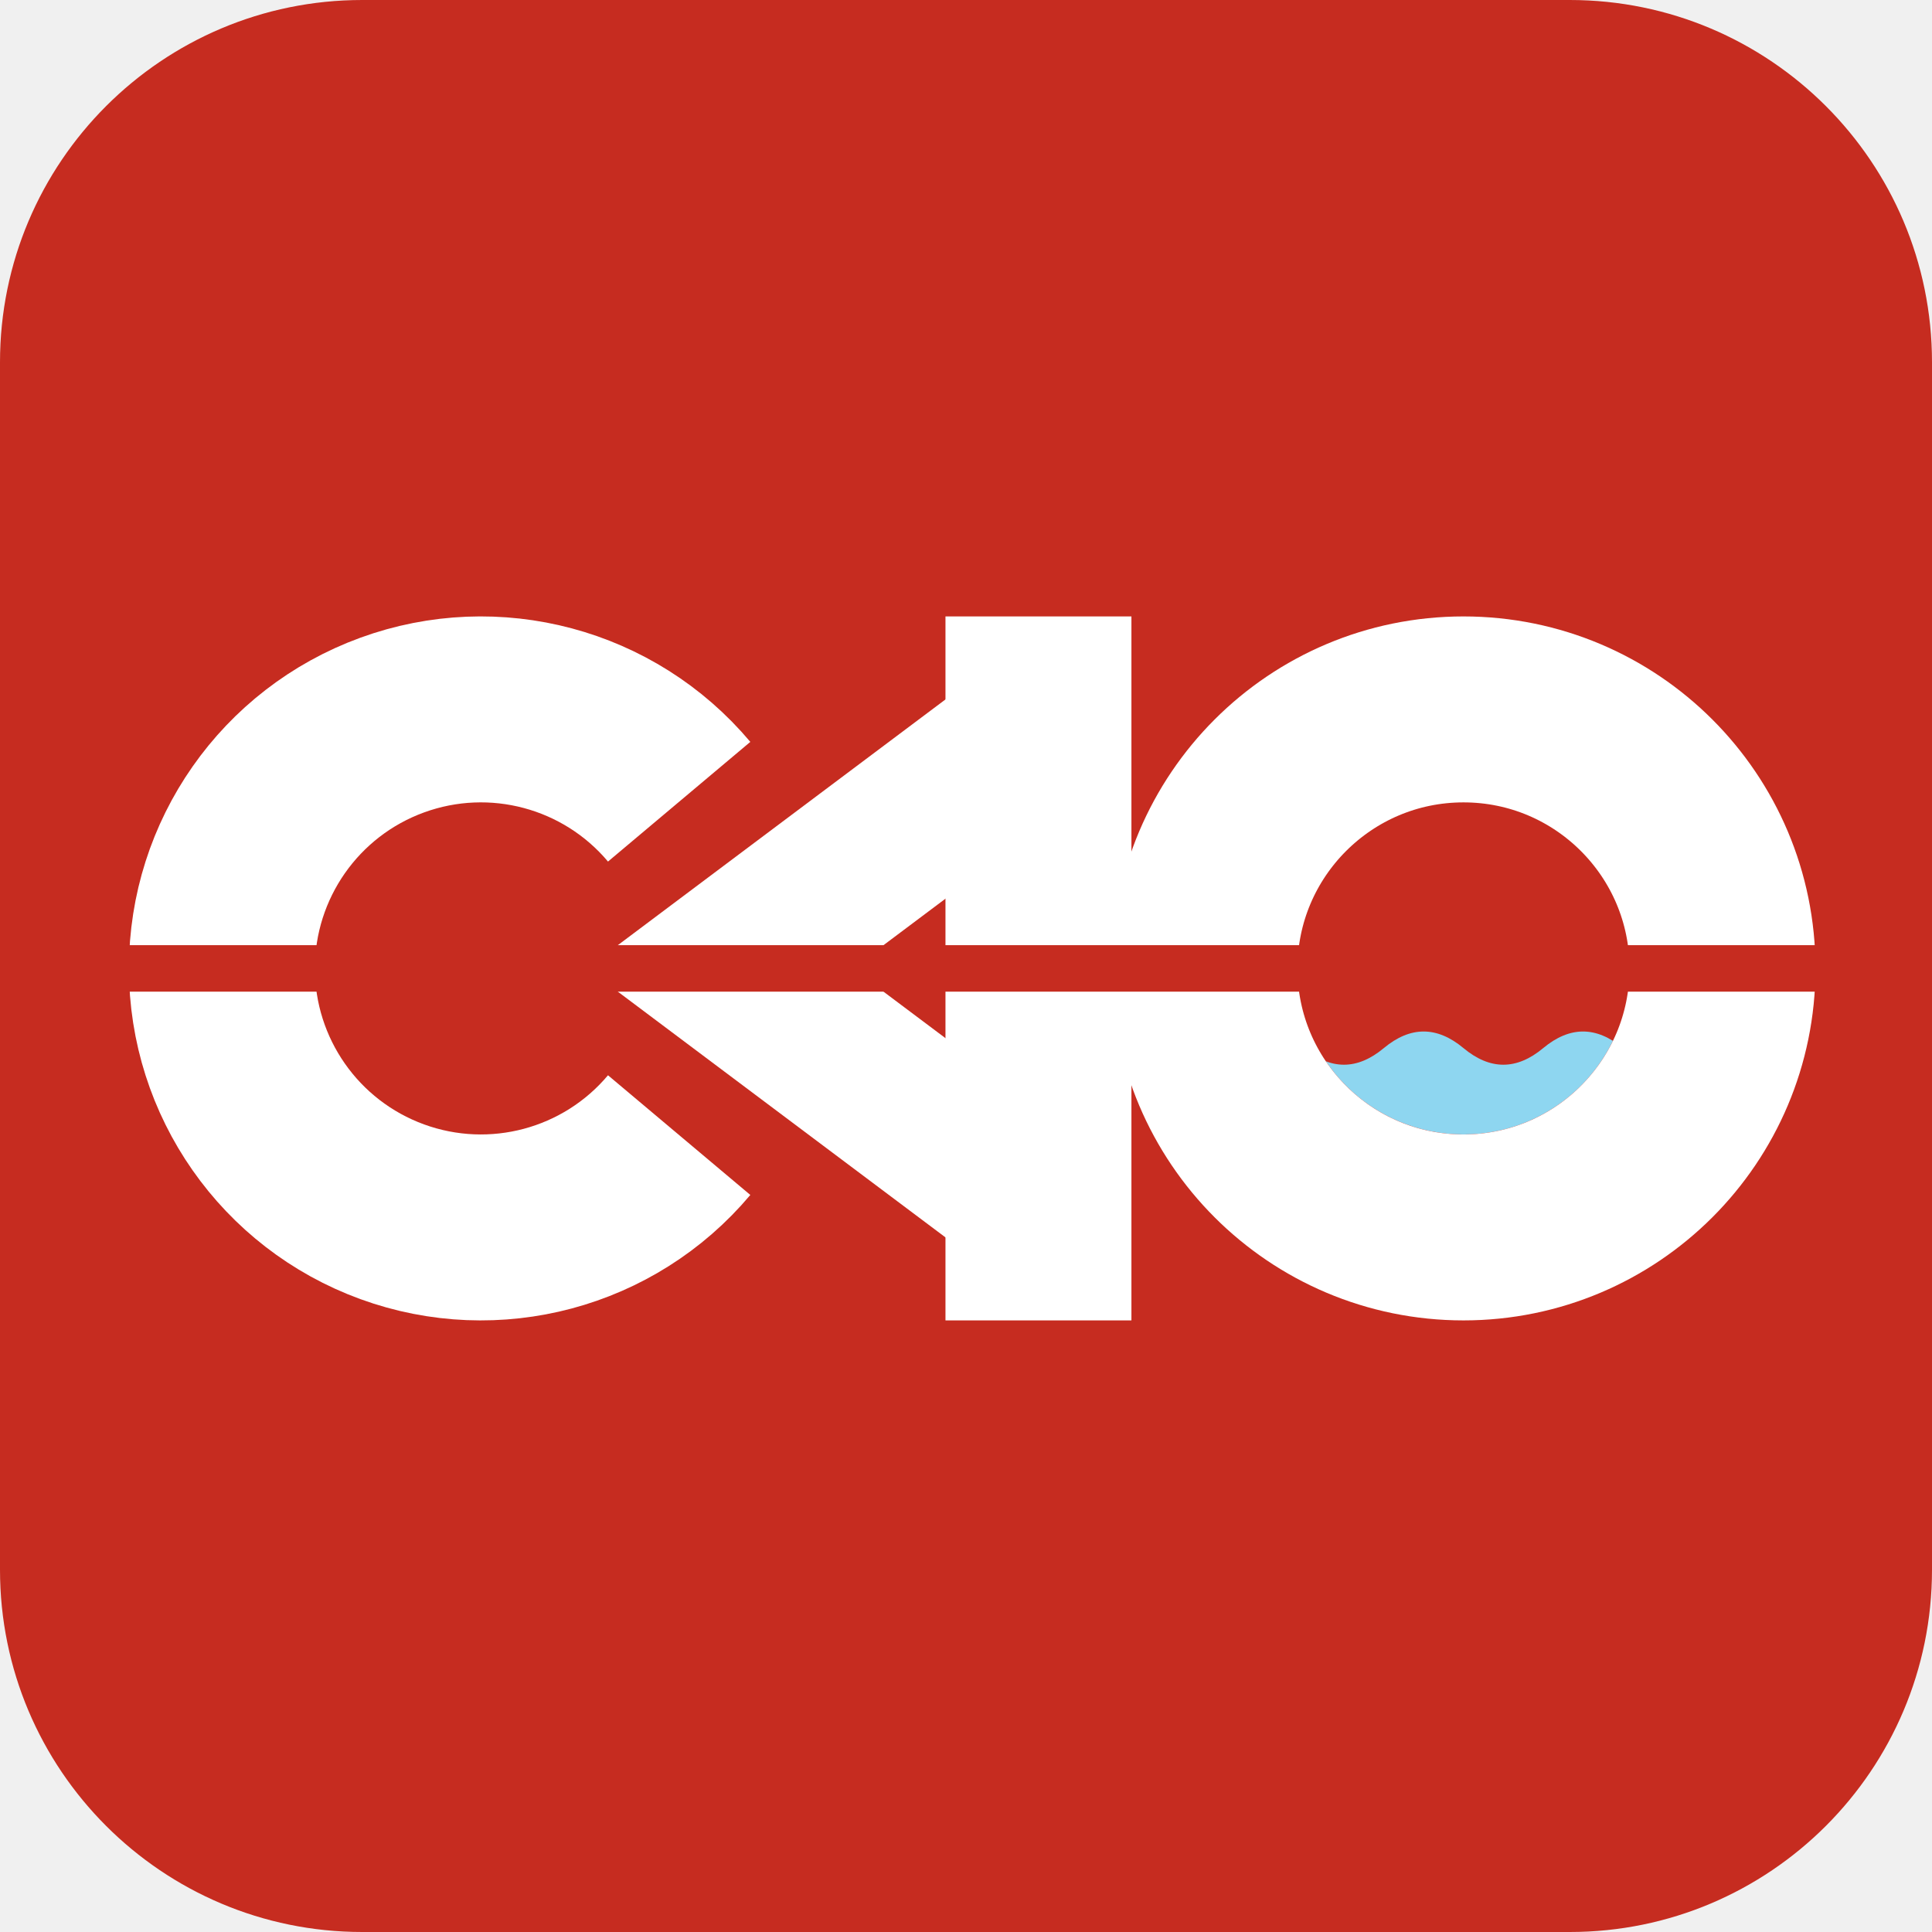
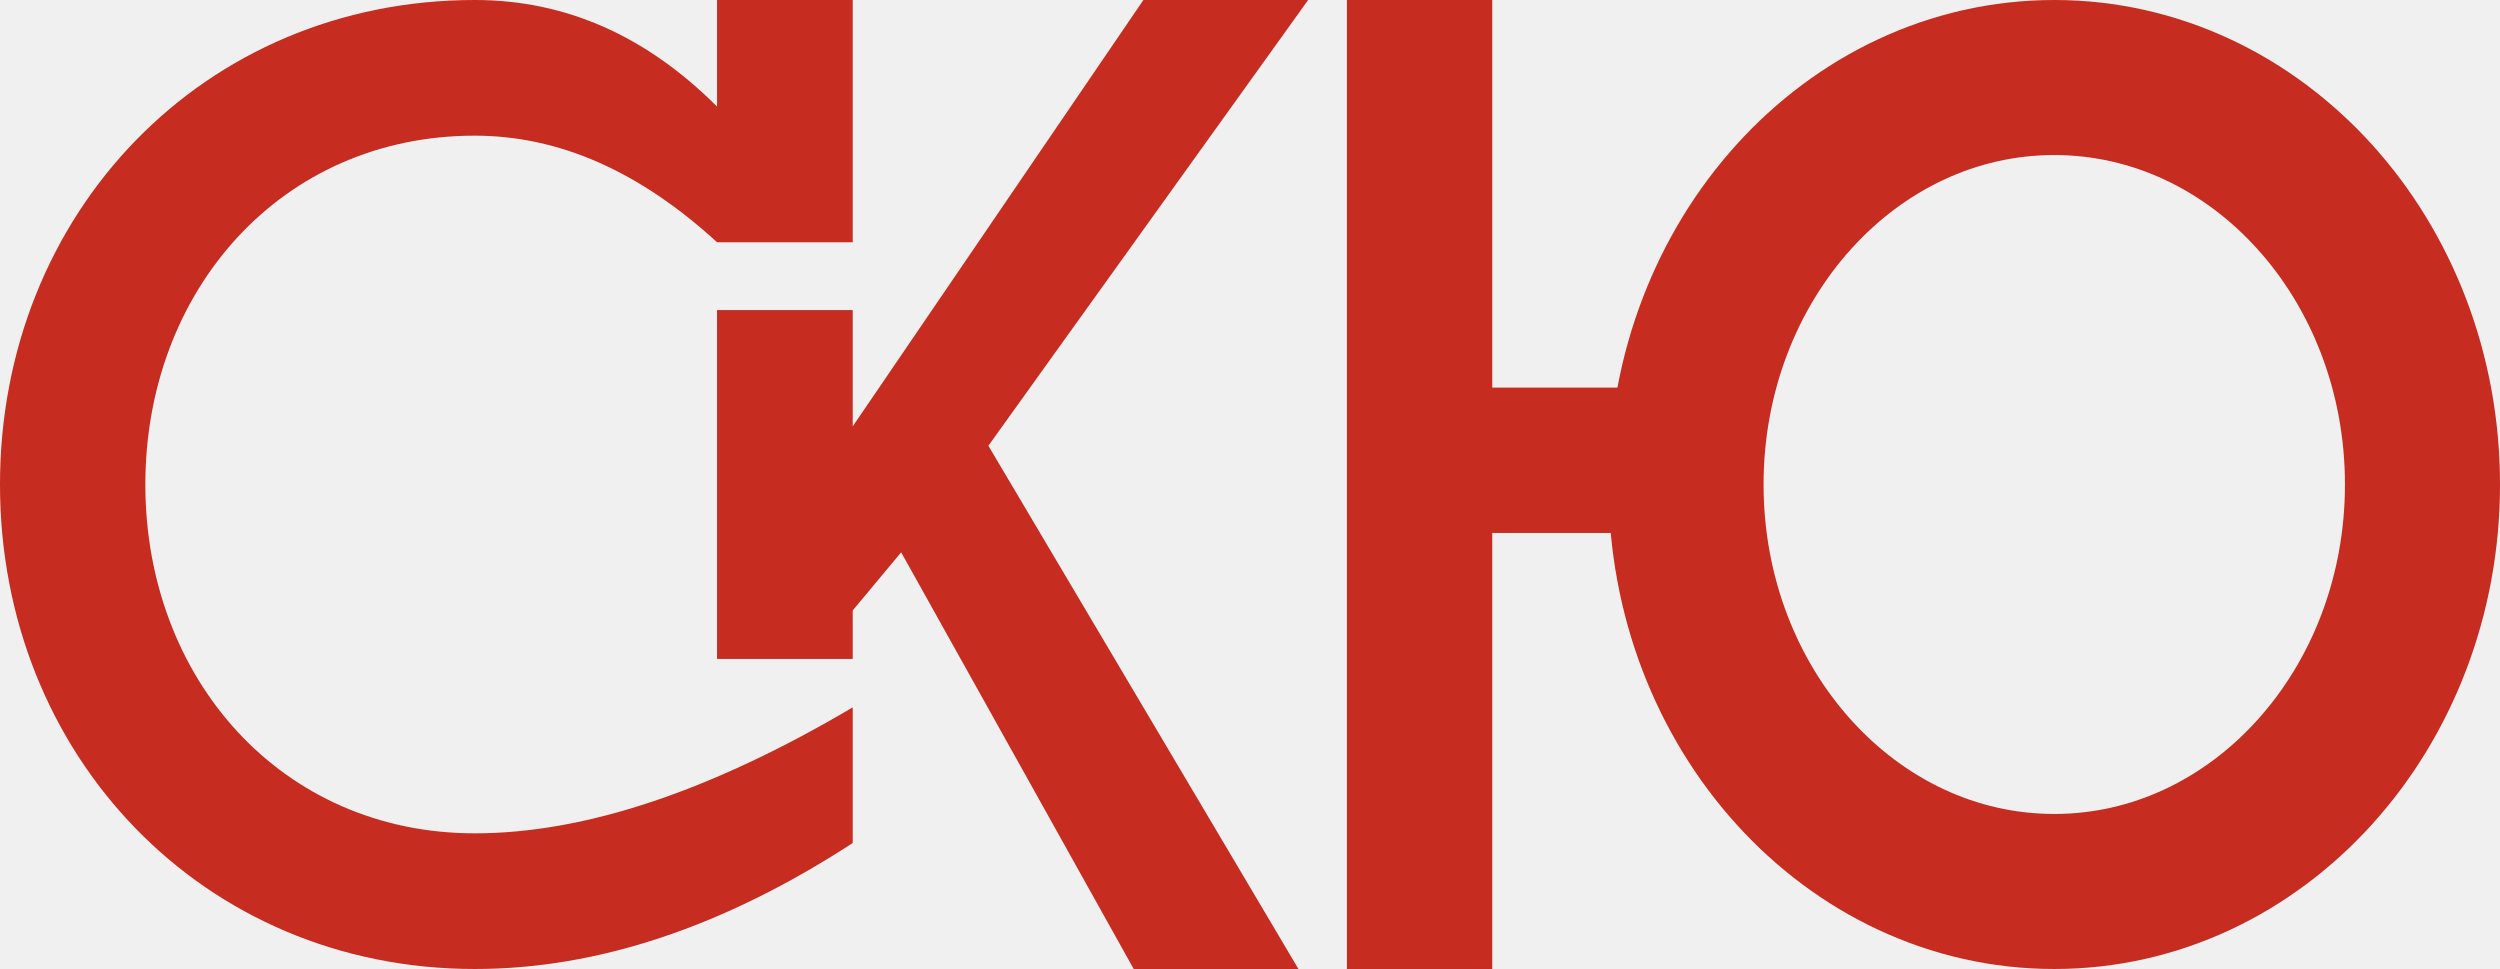
- <svg xmlns="http://www.w3.org/2000/svg" viewBox="0 0 160 160">
-   <defs>
-     <clipPath id="w">
-       <circle cx="210" cy="60" r="25" />
-     </clipPath>
-   </defs>
-   <rect width="160" height="160" rx="30" fill="#c62c20" />
-   <g transform="translate(5.7 47.2) scale(0.55)">
-     <g clip-path="url(#w)">
-       <path d="M174 72q6 -5 12 0t12 0t12 0t12 0t12 0t12 0V92H174Z" fill="#8ed6f0" />
-     </g>
-     <g fill="none" stroke="#fff" stroke-width="28">
-       <path d="M91.9 34.9A39 39 0 1 0 91.9 85.1" />
-       <path d="M146 21V99" stroke-linecap="square" />
-       <path d="M146 60H171" />
-       <circle cx="210" cy="60" r="39" />
-     </g>
-     <path d="M146 24L98 60L146 96" fill="none" stroke="#fff" stroke-width="24" />
-     <rect x="-6" y="56.5" width="282" height="7" fill="#c62c20" />
-   </g>
+ <svg xmlns="http://www.w3.org/2000/svg" viewBox="0 0 258 100" fill="#c62c20">
+   <path d="M74 11Q63 0 49 0C21 0 0 22 0 50s21 50 49 50q19 0 39-13V73q-22 13-39 13C29 86 15 70 15 50s14-36 34-36q13 0 25 11h14V0H74Z" />
+   <path d="M74 32h14v12l30-44h17L102 46l32 54h-17L93 57l-5 6v5H74Z" />
+   <path d="M139 0h15v40h15v15h-15v45h-15Z" />
+   <ellipse cx="212" cy="50" rx="38" ry="42" fill="none" stroke="#c62c20" stroke-width="16" />
</svg>
